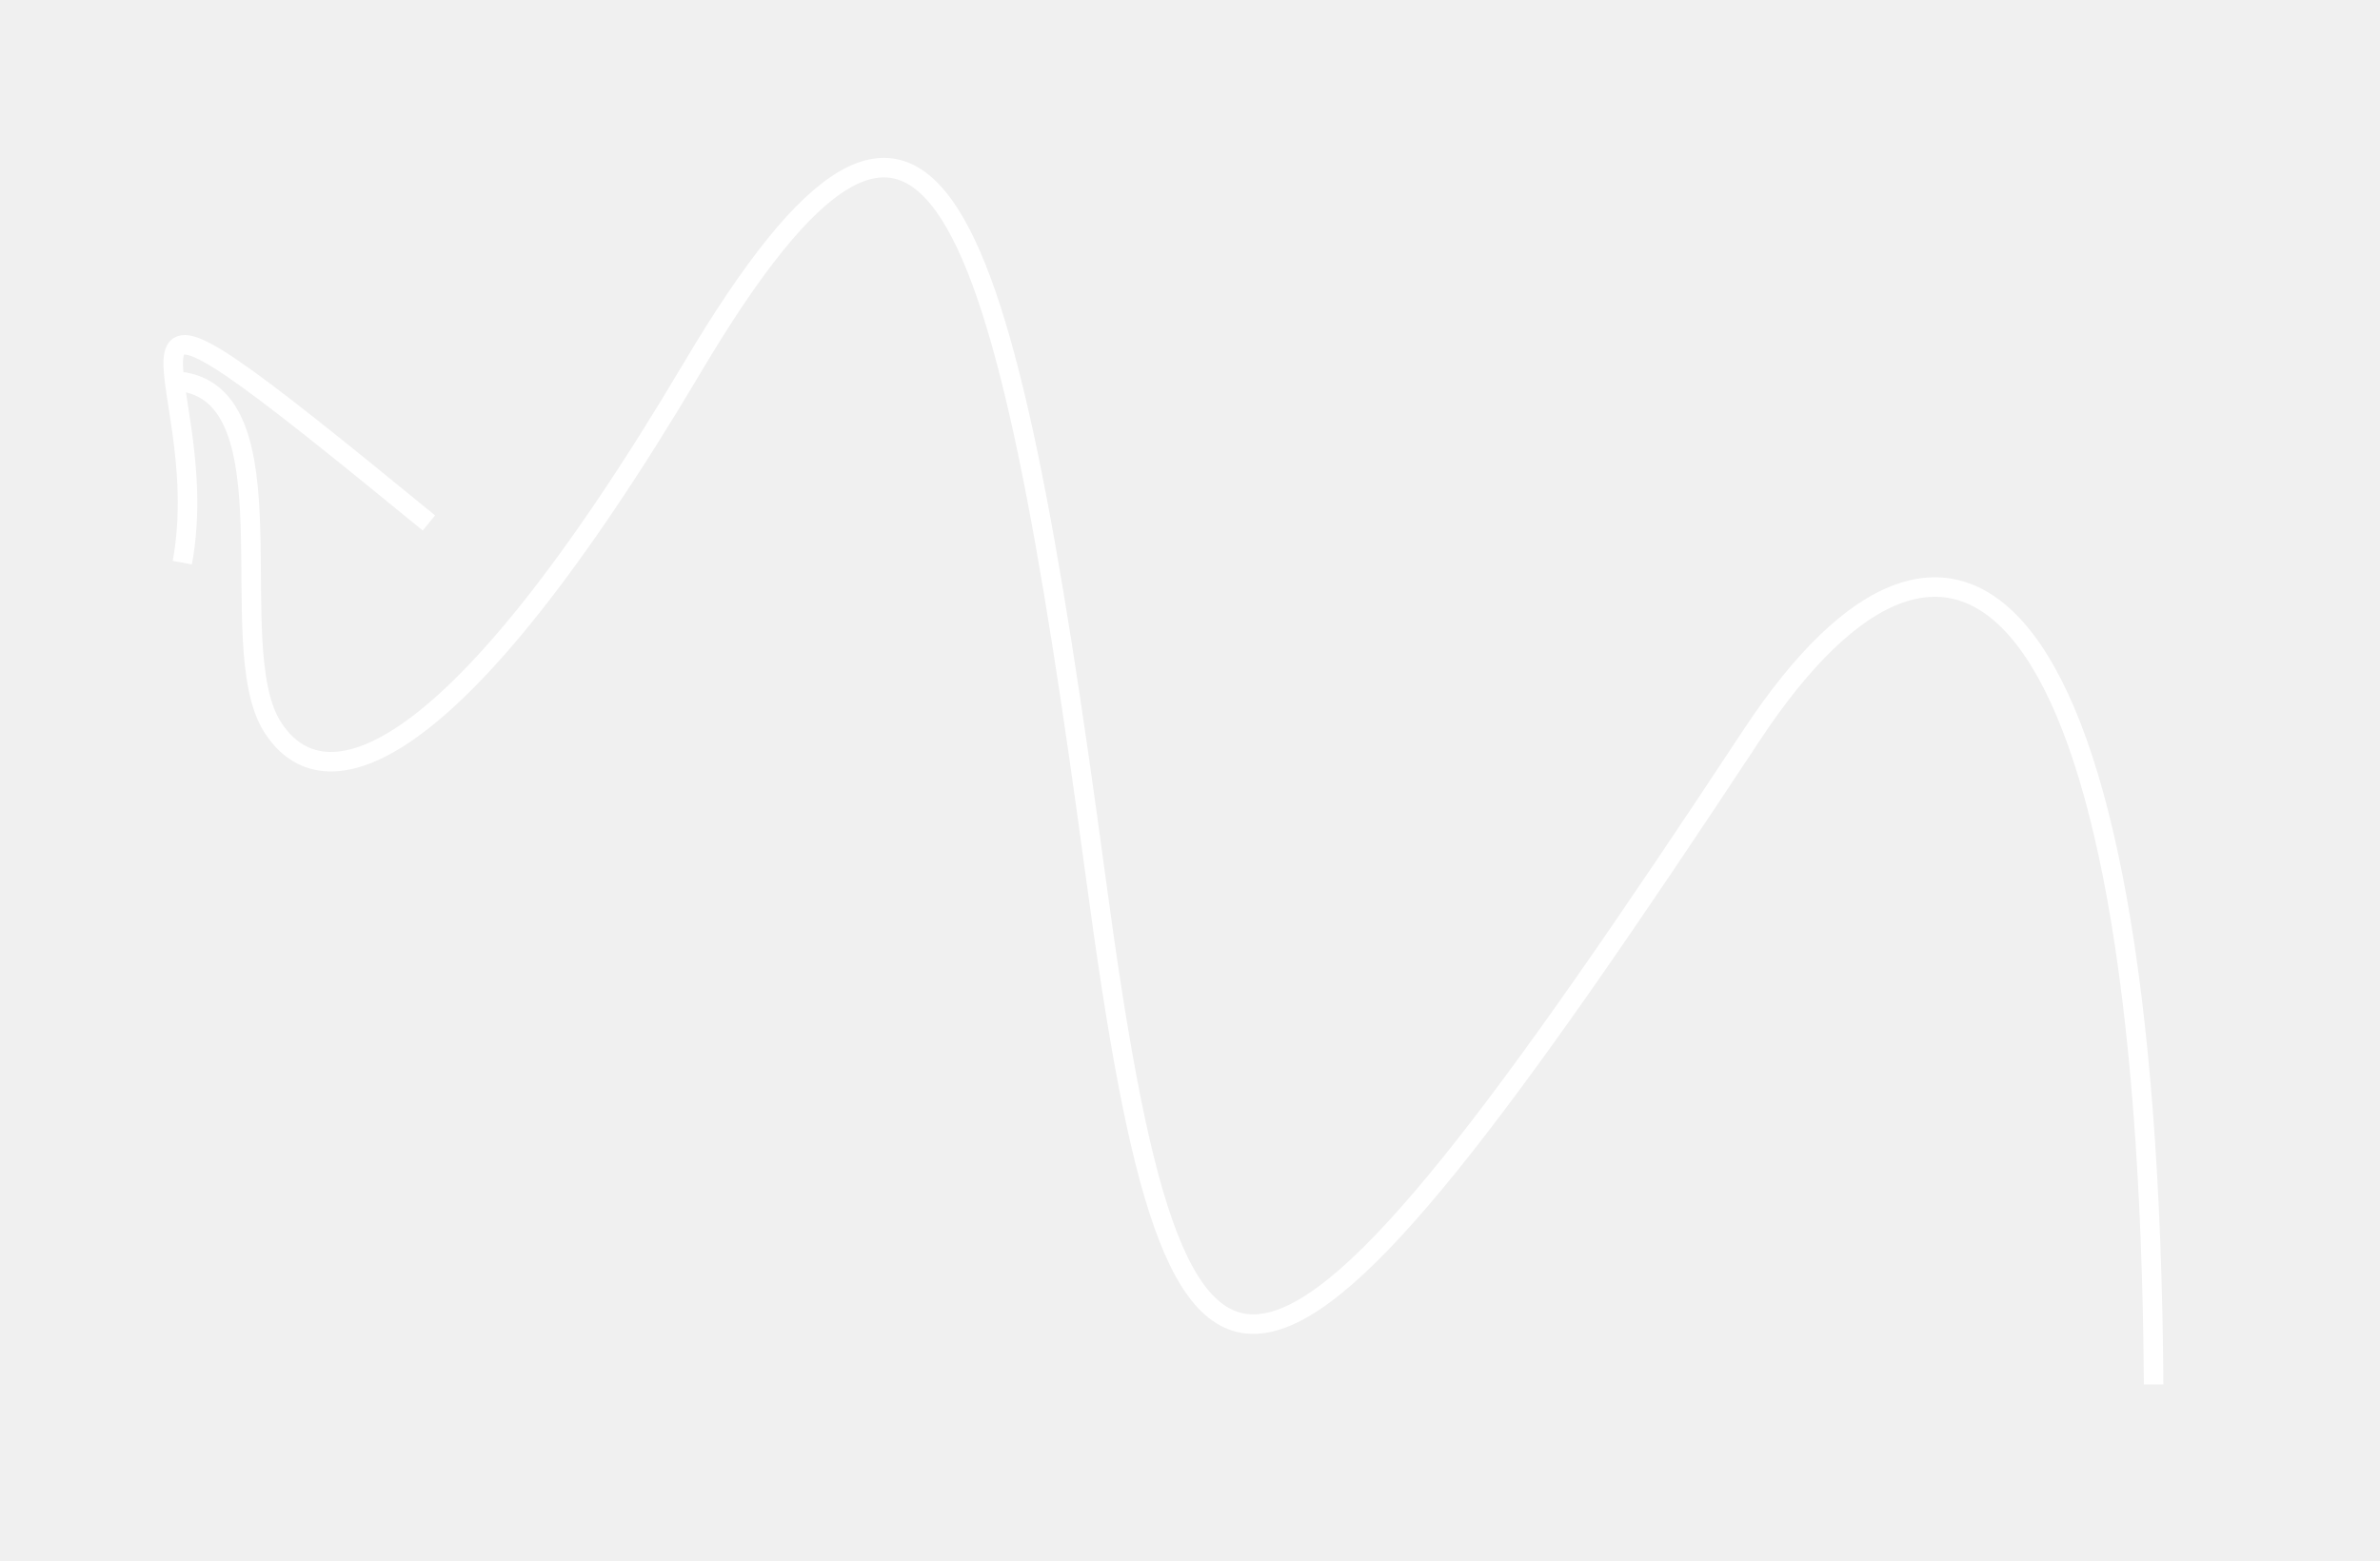
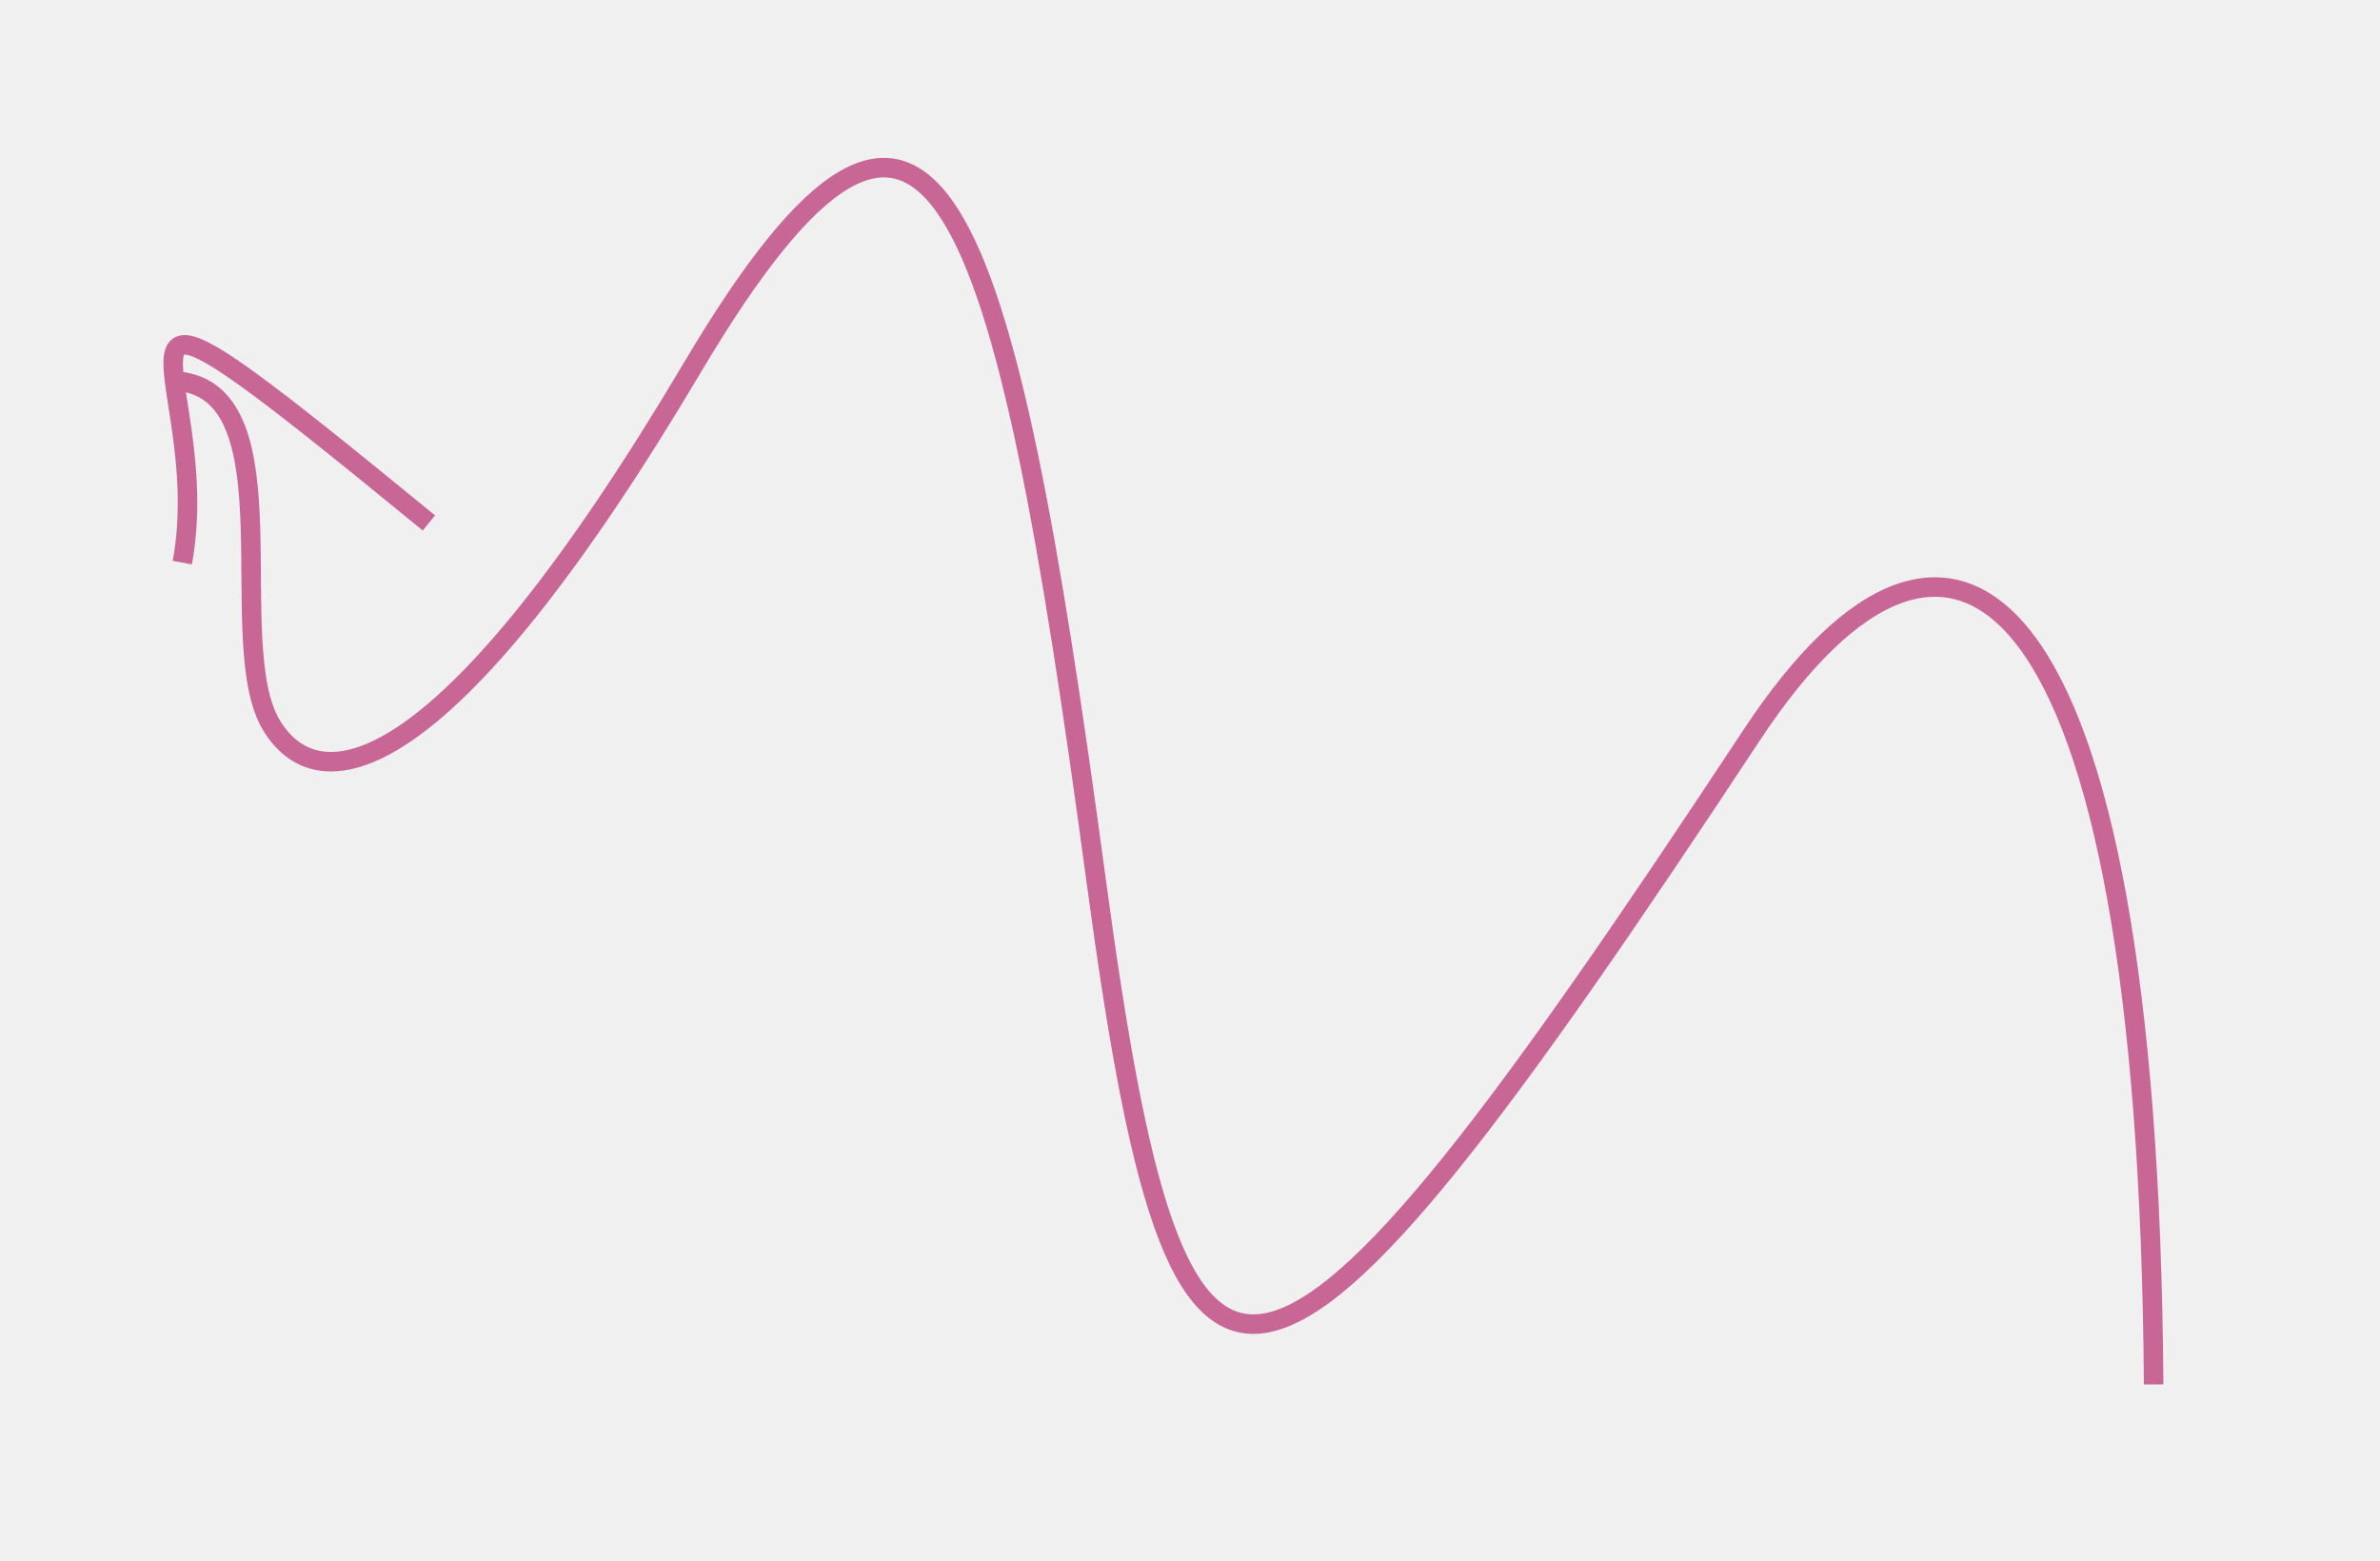
<svg xmlns="http://www.w3.org/2000/svg" width="122" height="80" viewBox="0 0 122 80" fill="none">
-   <path d="M110.396 70.979C110.124 29.493 100.152 21.978 89.779 37.708C64.166 76.554 60.442 76.69 56.178 45.061C51.449 9.991 47.843 -1.979 35.486 18.852C23.13 39.684 16.515 41.39 13.937 37.221C11.358 33.052 15.171 20.191 9.184 19.552" stroke="white" />
-   <path d="M9.345 28.846C11.178 18.882 2.265 10.662 21.986 26.811" stroke="white" />
+   <path d="M110.396 70.979C110.124 29.493 100.152 21.978 89.779 37.708C64.166 76.554 60.442 76.69 56.178 45.061C51.449 9.991 47.843 -1.979 35.486 18.852C23.13 39.684 16.515 41.39 13.937 37.221C11.358 33.052 15.171 20.191 9.184 19.552" stroke="#c86796" />
+   <path d="M9.345 28.846C11.178 18.882 2.265 10.662 21.986 26.811" stroke="#c86796" />
</svg>
